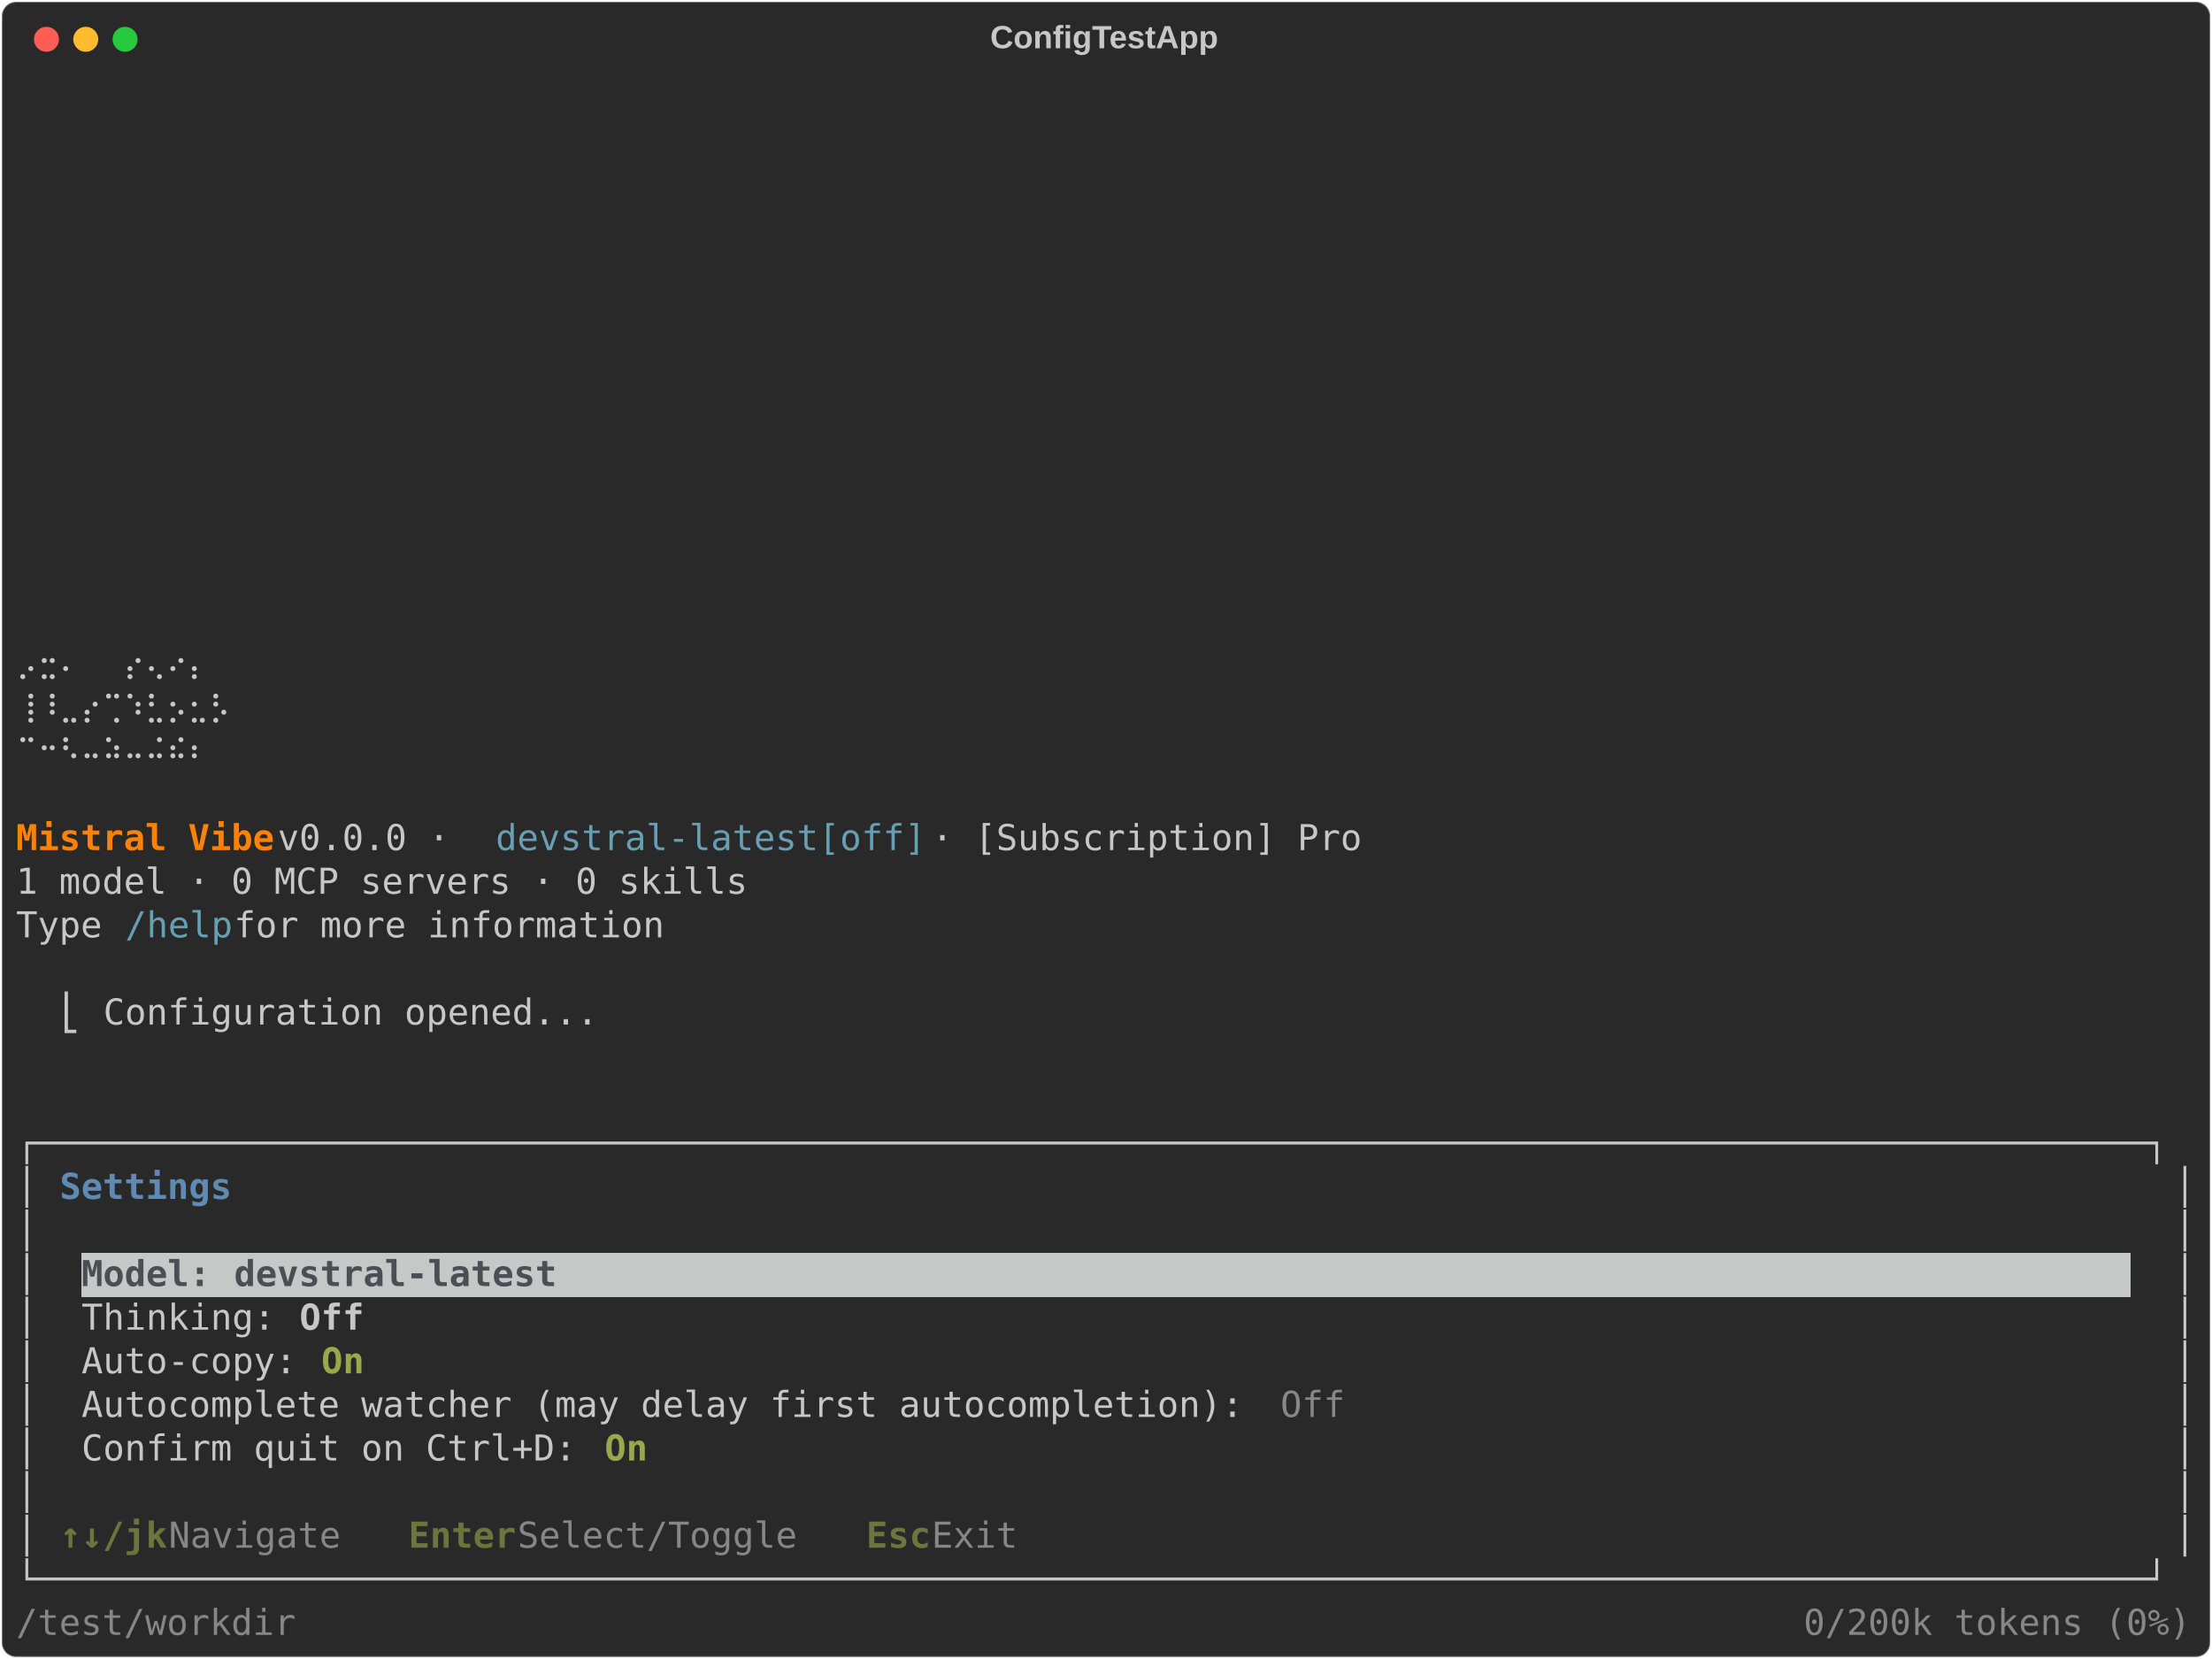
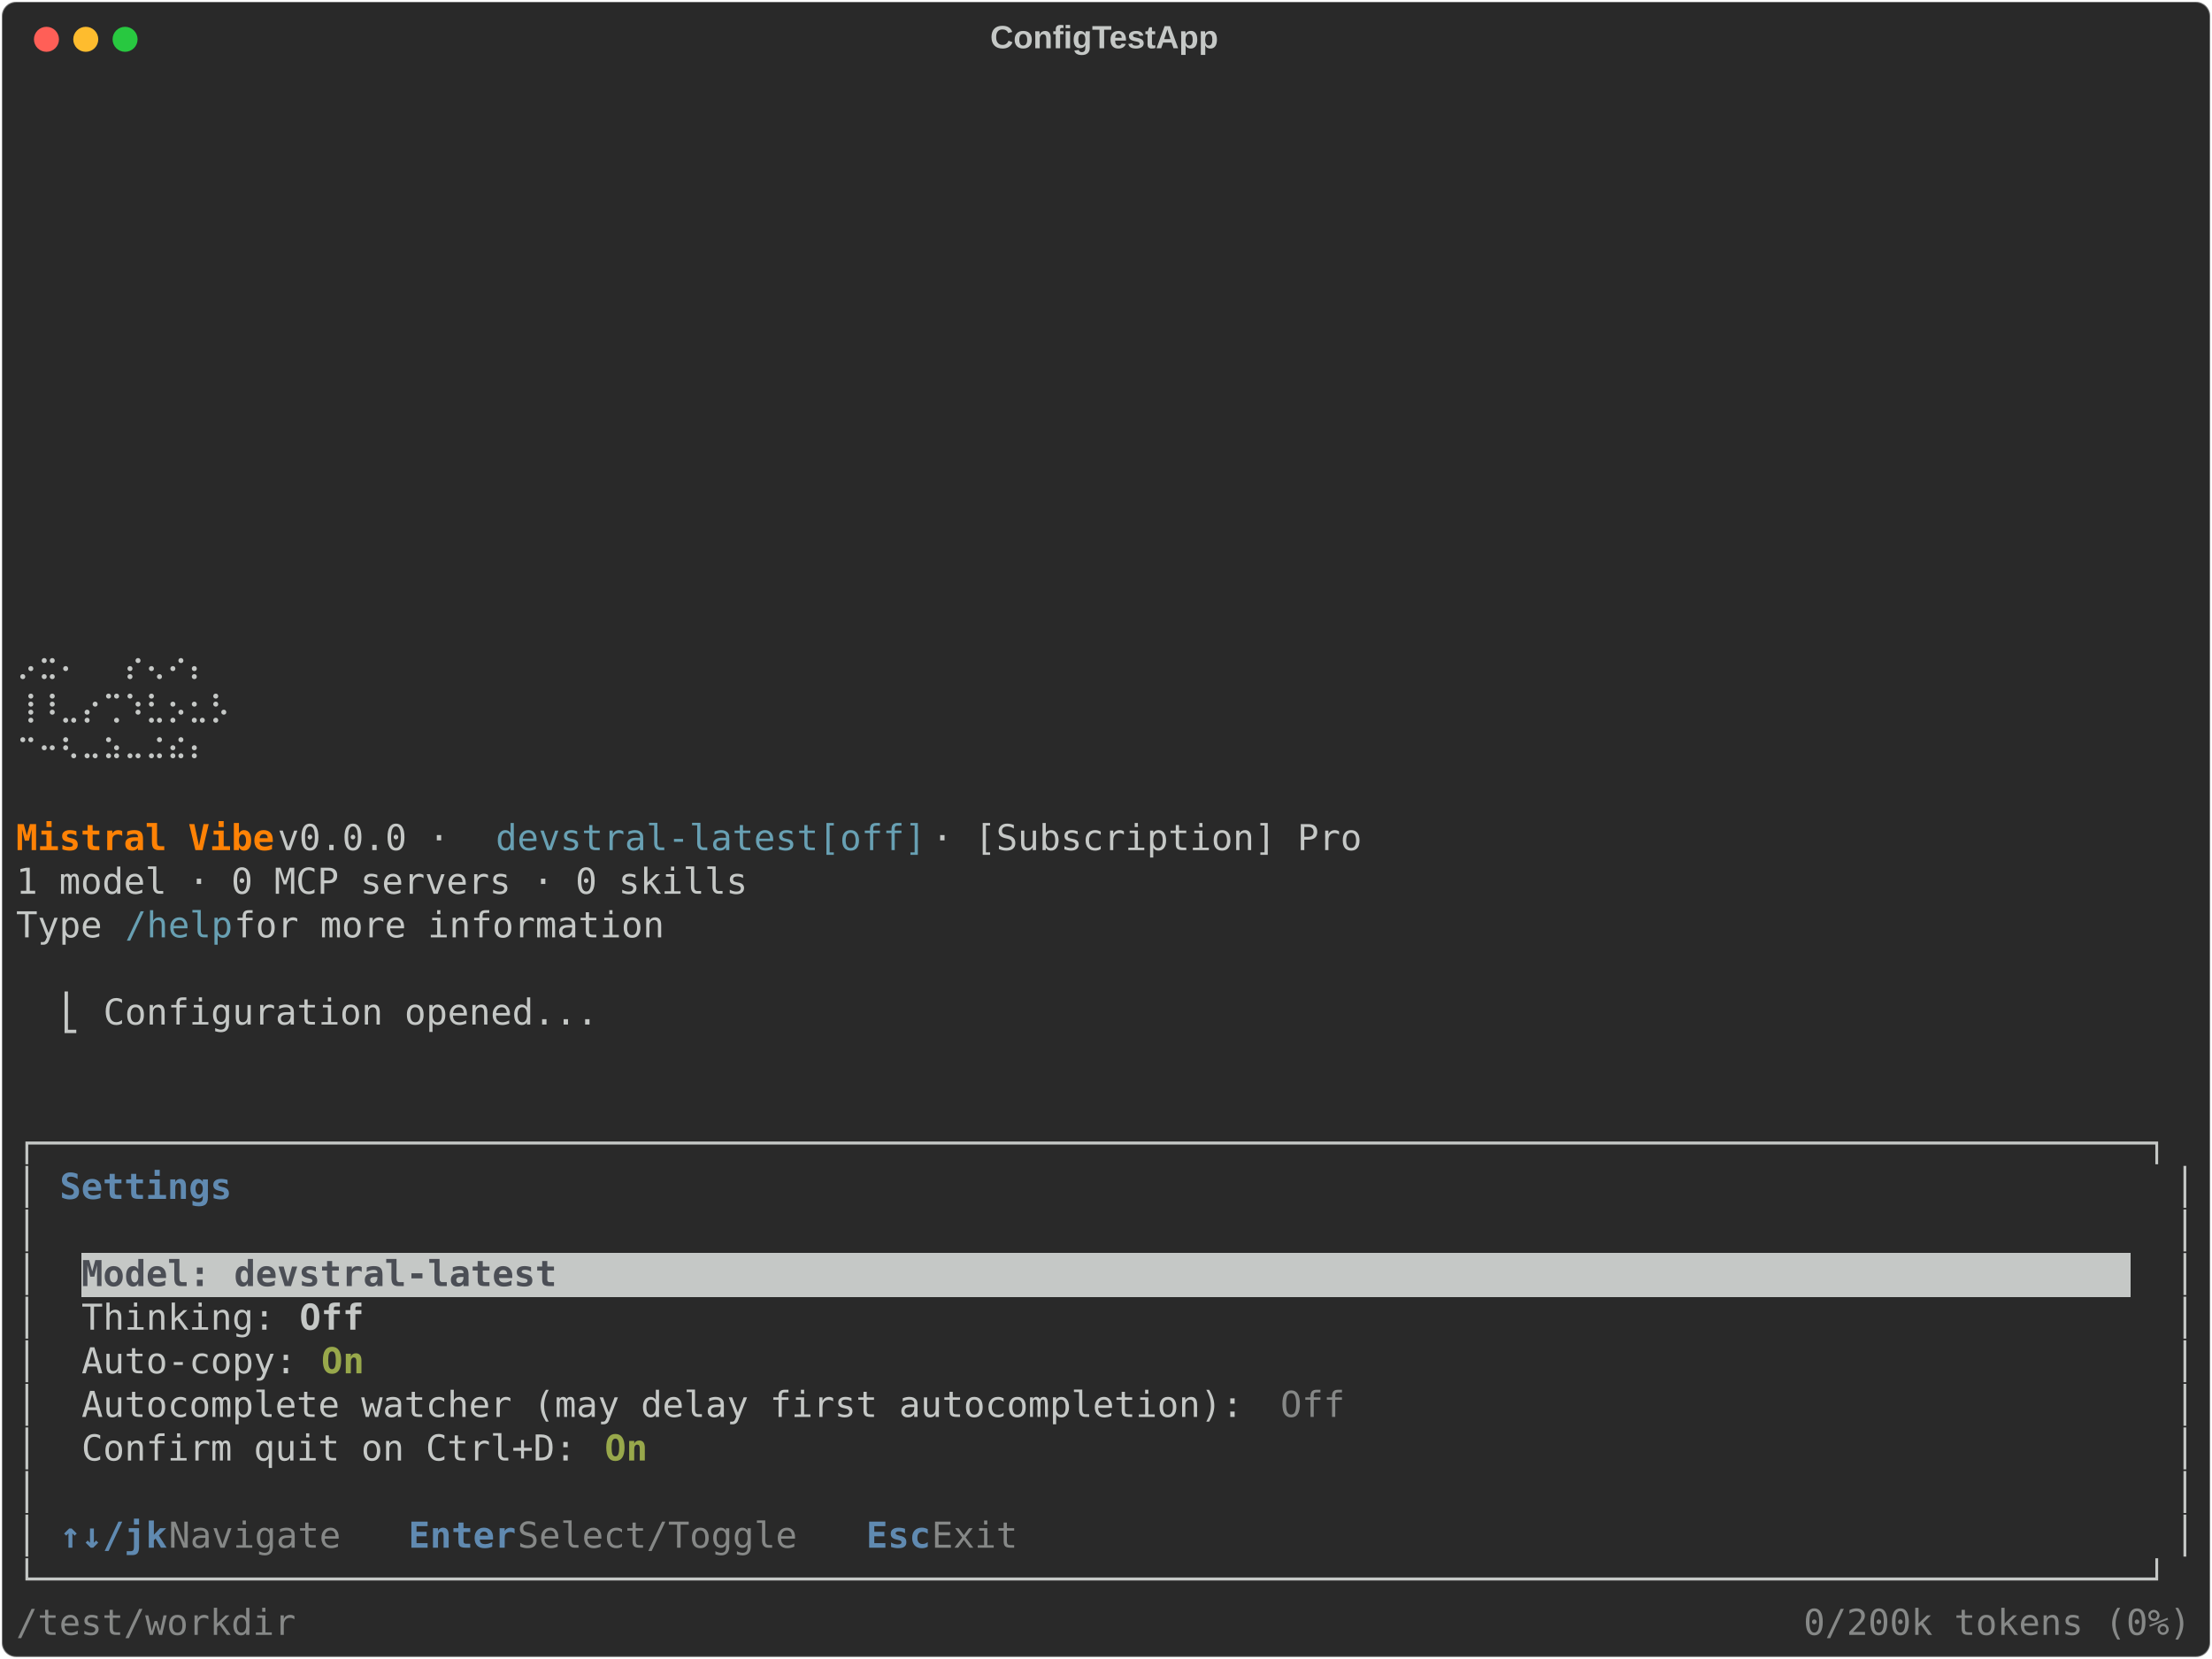
<svg xmlns="http://www.w3.org/2000/svg" class="rich-terminal" viewBox="0 0 1238 928.4">
  <style>

    @font-face {
        font-family: "Fira Code";
        src: local("FiraCode-Regular"),
                url("https://cdnjs.cloudflare.com/ajax/libs/firacode/6.2.0/woff2/FiraCode-Regular.woff2") format("woff2"),
                url("https://cdnjs.cloudflare.com/ajax/libs/firacode/6.2.0/woff/FiraCode-Regular.woff") format("woff");
        font-style: normal;
        font-weight: 400;
    }
    @font-face {
        font-family: "Fira Code";
        src: local("FiraCode-Bold"),
                url("https://cdnjs.cloudflare.com/ajax/libs/firacode/6.2.0/woff2/FiraCode-Bold.woff2") format("woff2"),
                url("https://cdnjs.cloudflare.com/ajax/libs/firacode/6.2.0/woff/FiraCode-Bold.woff") format("woff");
        font-style: bold;
        font-weight: 700;
    }

    .terminal-matrix {
        font-family: Fira Code, monospace;
        font-size: 20px;
        line-height: 24.4px;
        font-variant-east-asian: full-width;
    }

    .terminal-title {
        font-size: 18px;
        font-weight: bold;
        font-family: arial;
    }

    .terminal-r1 { fill: #c5c8c6 }
.terminal-r2 { fill: #ff8205;font-weight: bold }
.terminal-r3 { fill: #68a0b3 }
.terminal-r4 { fill: #608ab1;font-weight: bold }
.terminal-r5 { fill: #4b4e55;font-weight: bold }
.terminal-r6 { fill: #c5c8c6;font-weight: bold }
.terminal-r7 { fill: #98a84b;font-weight: bold }
.terminal-r8 { fill: #868887 }
- .terminal-r9 { fill: #6b753d;font-weight: bold }
    </style>
  <defs>
    <clipPath id="terminal-clip-terminal">
      <rect x="0" y="0" width="1219.0" height="877.4" />
    </clipPath>
    <clipPath id="terminal-line-0">
      <rect x="0" y="1.5" width="1220" height="24.65" />
    </clipPath>
    <clipPath id="terminal-line-1">
      <rect x="0" y="25.9" width="1220" height="24.65" />
    </clipPath>
    <clipPath id="terminal-line-2">
      <rect x="0" y="50.3" width="1220" height="24.65" />
    </clipPath>
    <clipPath id="terminal-line-3">
      <rect x="0" y="74.7" width="1220" height="24.65" />
    </clipPath>
    <clipPath id="terminal-line-4">
      <rect x="0" y="99.1" width="1220" height="24.65" />
    </clipPath>
    <clipPath id="terminal-line-5">
      <rect x="0" y="123.5" width="1220" height="24.65" />
    </clipPath>
    <clipPath id="terminal-line-6">
      <rect x="0" y="147.9" width="1220" height="24.65" />
    </clipPath>
    <clipPath id="terminal-line-7">
      <rect x="0" y="172.3" width="1220" height="24.65" />
    </clipPath>
    <clipPath id="terminal-line-8">
      <rect x="0" y="196.7" width="1220" height="24.65" />
    </clipPath>
    <clipPath id="terminal-line-9">
      <rect x="0" y="221.1" width="1220" height="24.65" />
    </clipPath>
    <clipPath id="terminal-line-10">
      <rect x="0" y="245.5" width="1220" height="24.65" />
    </clipPath>
    <clipPath id="terminal-line-11">
      <rect x="0" y="269.9" width="1220" height="24.65" />
    </clipPath>
    <clipPath id="terminal-line-12">
      <rect x="0" y="294.3" width="1220" height="24.65" />
    </clipPath>
    <clipPath id="terminal-line-13">
      <rect x="0" y="318.7" width="1220" height="24.65" />
    </clipPath>
    <clipPath id="terminal-line-14">
      <rect x="0" y="343.1" width="1220" height="24.65" />
    </clipPath>
    <clipPath id="terminal-line-15">
      <rect x="0" y="367.5" width="1220" height="24.65" />
    </clipPath>
    <clipPath id="terminal-line-16">
      <rect x="0" y="391.9" width="1220" height="24.65" />
    </clipPath>
    <clipPath id="terminal-line-17">
      <rect x="0" y="416.3" width="1220" height="24.65" />
    </clipPath>
    <clipPath id="terminal-line-18">
      <rect x="0" y="440.7" width="1220" height="24.65" />
    </clipPath>
    <clipPath id="terminal-line-19">
      <rect x="0" y="465.1" width="1220" height="24.65" />
    </clipPath>
    <clipPath id="terminal-line-20">
      <rect x="0" y="489.5" width="1220" height="24.65" />
    </clipPath>
    <clipPath id="terminal-line-21">
      <rect x="0" y="513.9" width="1220" height="24.65" />
    </clipPath>
    <clipPath id="terminal-line-22">
      <rect x="0" y="538.3" width="1220" height="24.65" />
    </clipPath>
    <clipPath id="terminal-line-23">
      <rect x="0" y="562.7" width="1220" height="24.65" />
    </clipPath>
    <clipPath id="terminal-line-24">
      <rect x="0" y="587.1" width="1220" height="24.65" />
    </clipPath>
    <clipPath id="terminal-line-25">
      <rect x="0" y="611.5" width="1220" height="24.65" />
    </clipPath>
    <clipPath id="terminal-line-26">
      <rect x="0" y="635.9" width="1220" height="24.65" />
    </clipPath>
    <clipPath id="terminal-line-27">
      <rect x="0" y="660.3" width="1220" height="24.65" />
    </clipPath>
    <clipPath id="terminal-line-28">
      <rect x="0" y="684.7" width="1220" height="24.65" />
    </clipPath>
    <clipPath id="terminal-line-29">
      <rect x="0" y="709.1" width="1220" height="24.65" />
    </clipPath>
    <clipPath id="terminal-line-30">
      <rect x="0" y="733.5" width="1220" height="24.65" />
    </clipPath>
    <clipPath id="terminal-line-31">
      <rect x="0" y="757.9" width="1220" height="24.65" />
    </clipPath>
    <clipPath id="terminal-line-32">
      <rect x="0" y="782.3" width="1220" height="24.65" />
    </clipPath>
    <clipPath id="terminal-line-33">
      <rect x="0" y="806.7" width="1220" height="24.65" />
    </clipPath>
    <clipPath id="terminal-line-34">
      <rect x="0" y="831.1" width="1220" height="24.65" />
    </clipPath>
  </defs>
  <rect fill="#292929" stroke="rgba(255,255,255,0.35)" stroke-width="1" x="1" y="1" width="1236" height="926.4" rx="8" />
  <text class="terminal-title" fill="#c5c8c6" text-anchor="middle" x="618" y="27">ConfigTestApp</text>
  <g transform="translate(26,22)">
    <circle cx="0" cy="0" r="7" fill="#ff5f57" />
    <circle cx="22" cy="0" r="7" fill="#febc2e" />
    <circle cx="44" cy="0" r="7" fill="#28c840" />
  </g>
  <g transform="translate(9, 41)" clip-path="url(#terminal-clip-terminal)">
    <rect fill="#c5c8c6" x="36.6" y="660.3" width="85.4" height="24.65" shape-rendering="crispEdges" />
    <rect fill="#c5c8c6" x="122" y="660.3" width="183" height="24.65" shape-rendering="crispEdges" />
    <rect fill="#c5c8c6" x="305" y="660.3" width="878.4" height="24.65" shape-rendering="crispEdges" />
    <g class="terminal-matrix">
      <text class="terminal-r1" x="1220" y="20" textLength="12.2" clip-path="url(#terminal-line-0)">
</text>
      <text class="terminal-r1" x="1220" y="44.4" textLength="12.2" clip-path="url(#terminal-line-1)">
</text>
      <text class="terminal-r1" x="1220" y="68.8" textLength="12.2" clip-path="url(#terminal-line-2)">
</text>
      <text class="terminal-r1" x="1220" y="93.2" textLength="12.2" clip-path="url(#terminal-line-3)">
</text>
      <text class="terminal-r1" x="1220" y="117.6" textLength="12.2" clip-path="url(#terminal-line-4)">
</text>
      <text class="terminal-r1" x="1220" y="142" textLength="12.2" clip-path="url(#terminal-line-5)">
</text>
      <text class="terminal-r1" x="1220" y="166.4" textLength="12.2" clip-path="url(#terminal-line-6)">
</text>
      <text class="terminal-r1" x="1220" y="190.8" textLength="12.2" clip-path="url(#terminal-line-7)">
</text>
      <text class="terminal-r1" x="1220" y="215.2" textLength="12.2" clip-path="url(#terminal-line-8)">
</text>
      <text class="terminal-r1" x="1220" y="239.6" textLength="12.2" clip-path="url(#terminal-line-9)">
</text>
      <text class="terminal-r1" x="1220" y="264" textLength="12.2" clip-path="url(#terminal-line-10)">
</text>
      <text class="terminal-r1" x="1220" y="288.4" textLength="12.2" clip-path="url(#terminal-line-11)">
</text>
      <text class="terminal-r1" x="1220" y="312.8" textLength="12.2" clip-path="url(#terminal-line-12)">
</text>
      <text class="terminal-r1" x="0" y="337.2" textLength="134.2" clip-path="url(#terminal-line-13)">  ⡠⣒⠄  ⡔⢄⠔⡄</text>
      <text class="terminal-r1" x="1220" y="337.2" textLength="12.2" clip-path="url(#terminal-line-13)">
</text>
      <text class="terminal-r1" x="0" y="361.6" textLength="134.2" clip-path="url(#terminal-line-14)"> ⢸⠸⣀⡔⢉⠱⣃⡢⣂⡣</text>
      <text class="terminal-r1" x="1220" y="361.6" textLength="12.2" clip-path="url(#terminal-line-14)">
</text>
      <text class="terminal-r1" x="0" y="386" textLength="134.2" clip-path="url(#terminal-line-15)">  ⠉⠒⠣⠤⠵⠤⠬⠮⠆</text>
      <text class="terminal-r1" x="1220" y="386" textLength="12.2" clip-path="url(#terminal-line-15)">
</text>
      <text class="terminal-r1" x="1220" y="410.4" textLength="12.2" clip-path="url(#terminal-line-16)">
</text>
      <text class="terminal-r2" x="0" y="434.8" textLength="146.4" clip-path="url(#terminal-line-17)">Mistral Vibe</text>
      <text class="terminal-r1" x="146.4" y="434.8" textLength="122" clip-path="url(#terminal-line-17)"> v0.0.0 · </text>
      <text class="terminal-r3" x="268.4" y="434.8" textLength="244" clip-path="url(#terminal-line-17)">devstral-latest[off]</text>
      <text class="terminal-r1" x="512.4" y="434.8" textLength="256.2" clip-path="url(#terminal-line-17)"> · [Subscription] Pro</text>
      <text class="terminal-r1" x="1220" y="434.8" textLength="12.2" clip-path="url(#terminal-line-17)">
</text>
      <text class="terminal-r1" x="0" y="459.2" textLength="414.8" clip-path="url(#terminal-line-18)">1 model · 0 MCP servers · 0 skills</text>
      <text class="terminal-r1" x="1220" y="459.2" textLength="12.2" clip-path="url(#terminal-line-18)">
</text>
      <text class="terminal-r1" x="0" y="483.6" textLength="61" clip-path="url(#terminal-line-19)">Type </text>
      <text class="terminal-r3" x="61" y="483.6" textLength="61" clip-path="url(#terminal-line-19)">/help</text>
      <text class="terminal-r1" x="122" y="483.6" textLength="256.2" clip-path="url(#terminal-line-19)"> for more information</text>
      <text class="terminal-r1" x="1220" y="483.6" textLength="12.2" clip-path="url(#terminal-line-19)">
</text>
      <text class="terminal-r1" x="1220" y="508" textLength="12.2" clip-path="url(#terminal-line-20)">
</text>
      <text class="terminal-r1" x="24.4" y="532.4" textLength="12.2" clip-path="url(#terminal-line-21)">⎣</text>
      <text class="terminal-r1" x="48.8" y="532.4" textLength="280.6" clip-path="url(#terminal-line-21)">Configuration opened...</text>
      <text class="terminal-r1" x="1220" y="532.4" textLength="12.2" clip-path="url(#terminal-line-21)">
</text>
      <text class="terminal-r1" x="1220" y="556.8" textLength="12.2" clip-path="url(#terminal-line-22)">
</text>
      <text class="terminal-r1" x="1220" y="581.2" textLength="12.2" clip-path="url(#terminal-line-23)">
</text>
      <text class="terminal-r1" x="0" y="605.6" textLength="1220" clip-path="url(#terminal-line-24)">┌──────────────────────────────────────────────────────────────────────────────────────────────────┐</text>
      <text class="terminal-r1" x="1220" y="605.6" textLength="12.2" clip-path="url(#terminal-line-24)">
</text>
      <text class="terminal-r1" x="0" y="630" textLength="12.2" clip-path="url(#terminal-line-25)">│</text>
      <text class="terminal-r4" x="24.4" y="630" textLength="97.6" clip-path="url(#terminal-line-25)">Settings</text>
      <text class="terminal-r1" x="1207.8" y="630" textLength="12.2" clip-path="url(#terminal-line-25)">│</text>
      <text class="terminal-r1" x="1220" y="630" textLength="12.2" clip-path="url(#terminal-line-25)">
</text>
      <text class="terminal-r1" x="0" y="654.4" textLength="12.2" clip-path="url(#terminal-line-26)">│</text>
      <text class="terminal-r1" x="1207.8" y="654.4" textLength="12.2" clip-path="url(#terminal-line-26)">│</text>
      <text class="terminal-r1" x="1220" y="654.4" textLength="12.2" clip-path="url(#terminal-line-26)">
</text>
      <text class="terminal-r1" x="0" y="678.8" textLength="12.2" clip-path="url(#terminal-line-27)">│</text>
      <text class="terminal-r5" x="36.6" y="678.8" textLength="85.4" clip-path="url(#terminal-line-27)">Model: </text>
      <text class="terminal-r5" x="122" y="678.8" textLength="183" clip-path="url(#terminal-line-27)">devstral-latest</text>
      <text class="terminal-r1" x="1207.8" y="678.8" textLength="12.2" clip-path="url(#terminal-line-27)">│</text>
      <text class="terminal-r1" x="1220" y="678.8" textLength="12.2" clip-path="url(#terminal-line-27)">
</text>
      <text class="terminal-r1" x="0" y="703.2" textLength="12.2" clip-path="url(#terminal-line-28)">│</text>
      <text class="terminal-r1" x="36.6" y="703.2" textLength="122" clip-path="url(#terminal-line-28)">Thinking: </text>
      <text class="terminal-r6" x="158.6" y="703.2" textLength="36.6" clip-path="url(#terminal-line-28)">Off</text>
      <text class="terminal-r1" x="1207.8" y="703.2" textLength="12.2" clip-path="url(#terminal-line-28)">│</text>
      <text class="terminal-r1" x="1220" y="703.2" textLength="12.2" clip-path="url(#terminal-line-28)">
</text>
      <text class="terminal-r1" x="0" y="727.6" textLength="12.2" clip-path="url(#terminal-line-29)">│</text>
      <text class="terminal-r1" x="36.6" y="727.6" textLength="134.2" clip-path="url(#terminal-line-29)">Auto-copy: </text>
      <text class="terminal-r7" x="170.8" y="727.6" textLength="24.4" clip-path="url(#terminal-line-29)">On</text>
      <text class="terminal-r1" x="1207.8" y="727.6" textLength="12.2" clip-path="url(#terminal-line-29)">│</text>
      <text class="terminal-r1" x="1220" y="727.6" textLength="12.2" clip-path="url(#terminal-line-29)">
</text>
      <text class="terminal-r1" x="0" y="752" textLength="12.2" clip-path="url(#terminal-line-30)">│</text>
      <text class="terminal-r1" x="36.6" y="752" textLength="671" clip-path="url(#terminal-line-30)">Autocomplete watcher (may delay first autocompletion): </text>
      <text class="terminal-r8" x="707.6" y="752" textLength="36.6" clip-path="url(#terminal-line-30)">Off</text>
      <text class="terminal-r1" x="1207.8" y="752" textLength="12.2" clip-path="url(#terminal-line-30)">│</text>
      <text class="terminal-r1" x="1220" y="752" textLength="12.2" clip-path="url(#terminal-line-30)">
</text>
      <text class="terminal-r1" x="0" y="776.4" textLength="12.2" clip-path="url(#terminal-line-31)">│</text>
      <text class="terminal-r1" x="36.6" y="776.4" textLength="292.8" clip-path="url(#terminal-line-31)">Confirm quit on Ctrl+D: </text>
      <text class="terminal-r7" x="329.4" y="776.4" textLength="24.4" clip-path="url(#terminal-line-31)">On</text>
      <text class="terminal-r1" x="1207.8" y="776.4" textLength="12.2" clip-path="url(#terminal-line-31)">│</text>
      <text class="terminal-r1" x="1220" y="776.4" textLength="12.2" clip-path="url(#terminal-line-31)">
</text>
      <text class="terminal-r1" x="0" y="800.8" textLength="12.2" clip-path="url(#terminal-line-32)">│</text>
      <text class="terminal-r1" x="1207.8" y="800.8" textLength="12.2" clip-path="url(#terminal-line-32)">│</text>
      <text class="terminal-r1" x="1220" y="800.8" textLength="12.2" clip-path="url(#terminal-line-32)">
</text>
      <text class="terminal-r1" x="0" y="825.2" textLength="12.2" clip-path="url(#terminal-line-33)">│</text>
-       <text class="terminal-r9" x="24.4" y="825.2" textLength="61" clip-path="url(#terminal-line-33)">↑↓/jk</text>
+       <text class="terminal-r4" x="24.4" y="825.2" textLength="61" clip-path="url(#terminal-line-33)">↑↓/jk</text>
      <text class="terminal-r8" x="85.4" y="825.2" textLength="134.2" clip-path="url(#terminal-line-33)"> Navigate  </text>
-       <text class="terminal-r9" x="219.6" y="825.2" textLength="61" clip-path="url(#terminal-line-33)">Enter</text>
+       <text class="terminal-r4" x="219.6" y="825.2" textLength="61" clip-path="url(#terminal-line-33)">Enter</text>
      <text class="terminal-r8" x="280.6" y="825.2" textLength="195.2" clip-path="url(#terminal-line-33)"> Select/Toggle  </text>
-       <text class="terminal-r9" x="475.8" y="825.2" textLength="36.6" clip-path="url(#terminal-line-33)">Esc</text>
+       <text class="terminal-r4" x="475.8" y="825.2" textLength="36.6" clip-path="url(#terminal-line-33)">Esc</text>
      <text class="terminal-r8" x="512.4" y="825.2" textLength="61" clip-path="url(#terminal-line-33)"> Exit</text>
      <text class="terminal-r1" x="1207.8" y="825.2" textLength="12.2" clip-path="url(#terminal-line-33)">│</text>
      <text class="terminal-r1" x="1220" y="825.2" textLength="12.2" clip-path="url(#terminal-line-33)">
</text>
      <text class="terminal-r1" x="0" y="849.6" textLength="1220" clip-path="url(#terminal-line-34)">└──────────────────────────────────────────────────────────────────────────────────────────────────┘</text>
      <text class="terminal-r1" x="1220" y="849.6" textLength="12.2" clip-path="url(#terminal-line-34)">
</text>
      <text class="terminal-r8" x="0" y="874" textLength="158.6" clip-path="url(#terminal-line-35)">/test/workdir</text>
      <text class="terminal-r8" x="1000.4" y="874" textLength="219.6" clip-path="url(#terminal-line-35)">0/200k tokens (0%)</text>
    </g>
  </g>
</svg>
